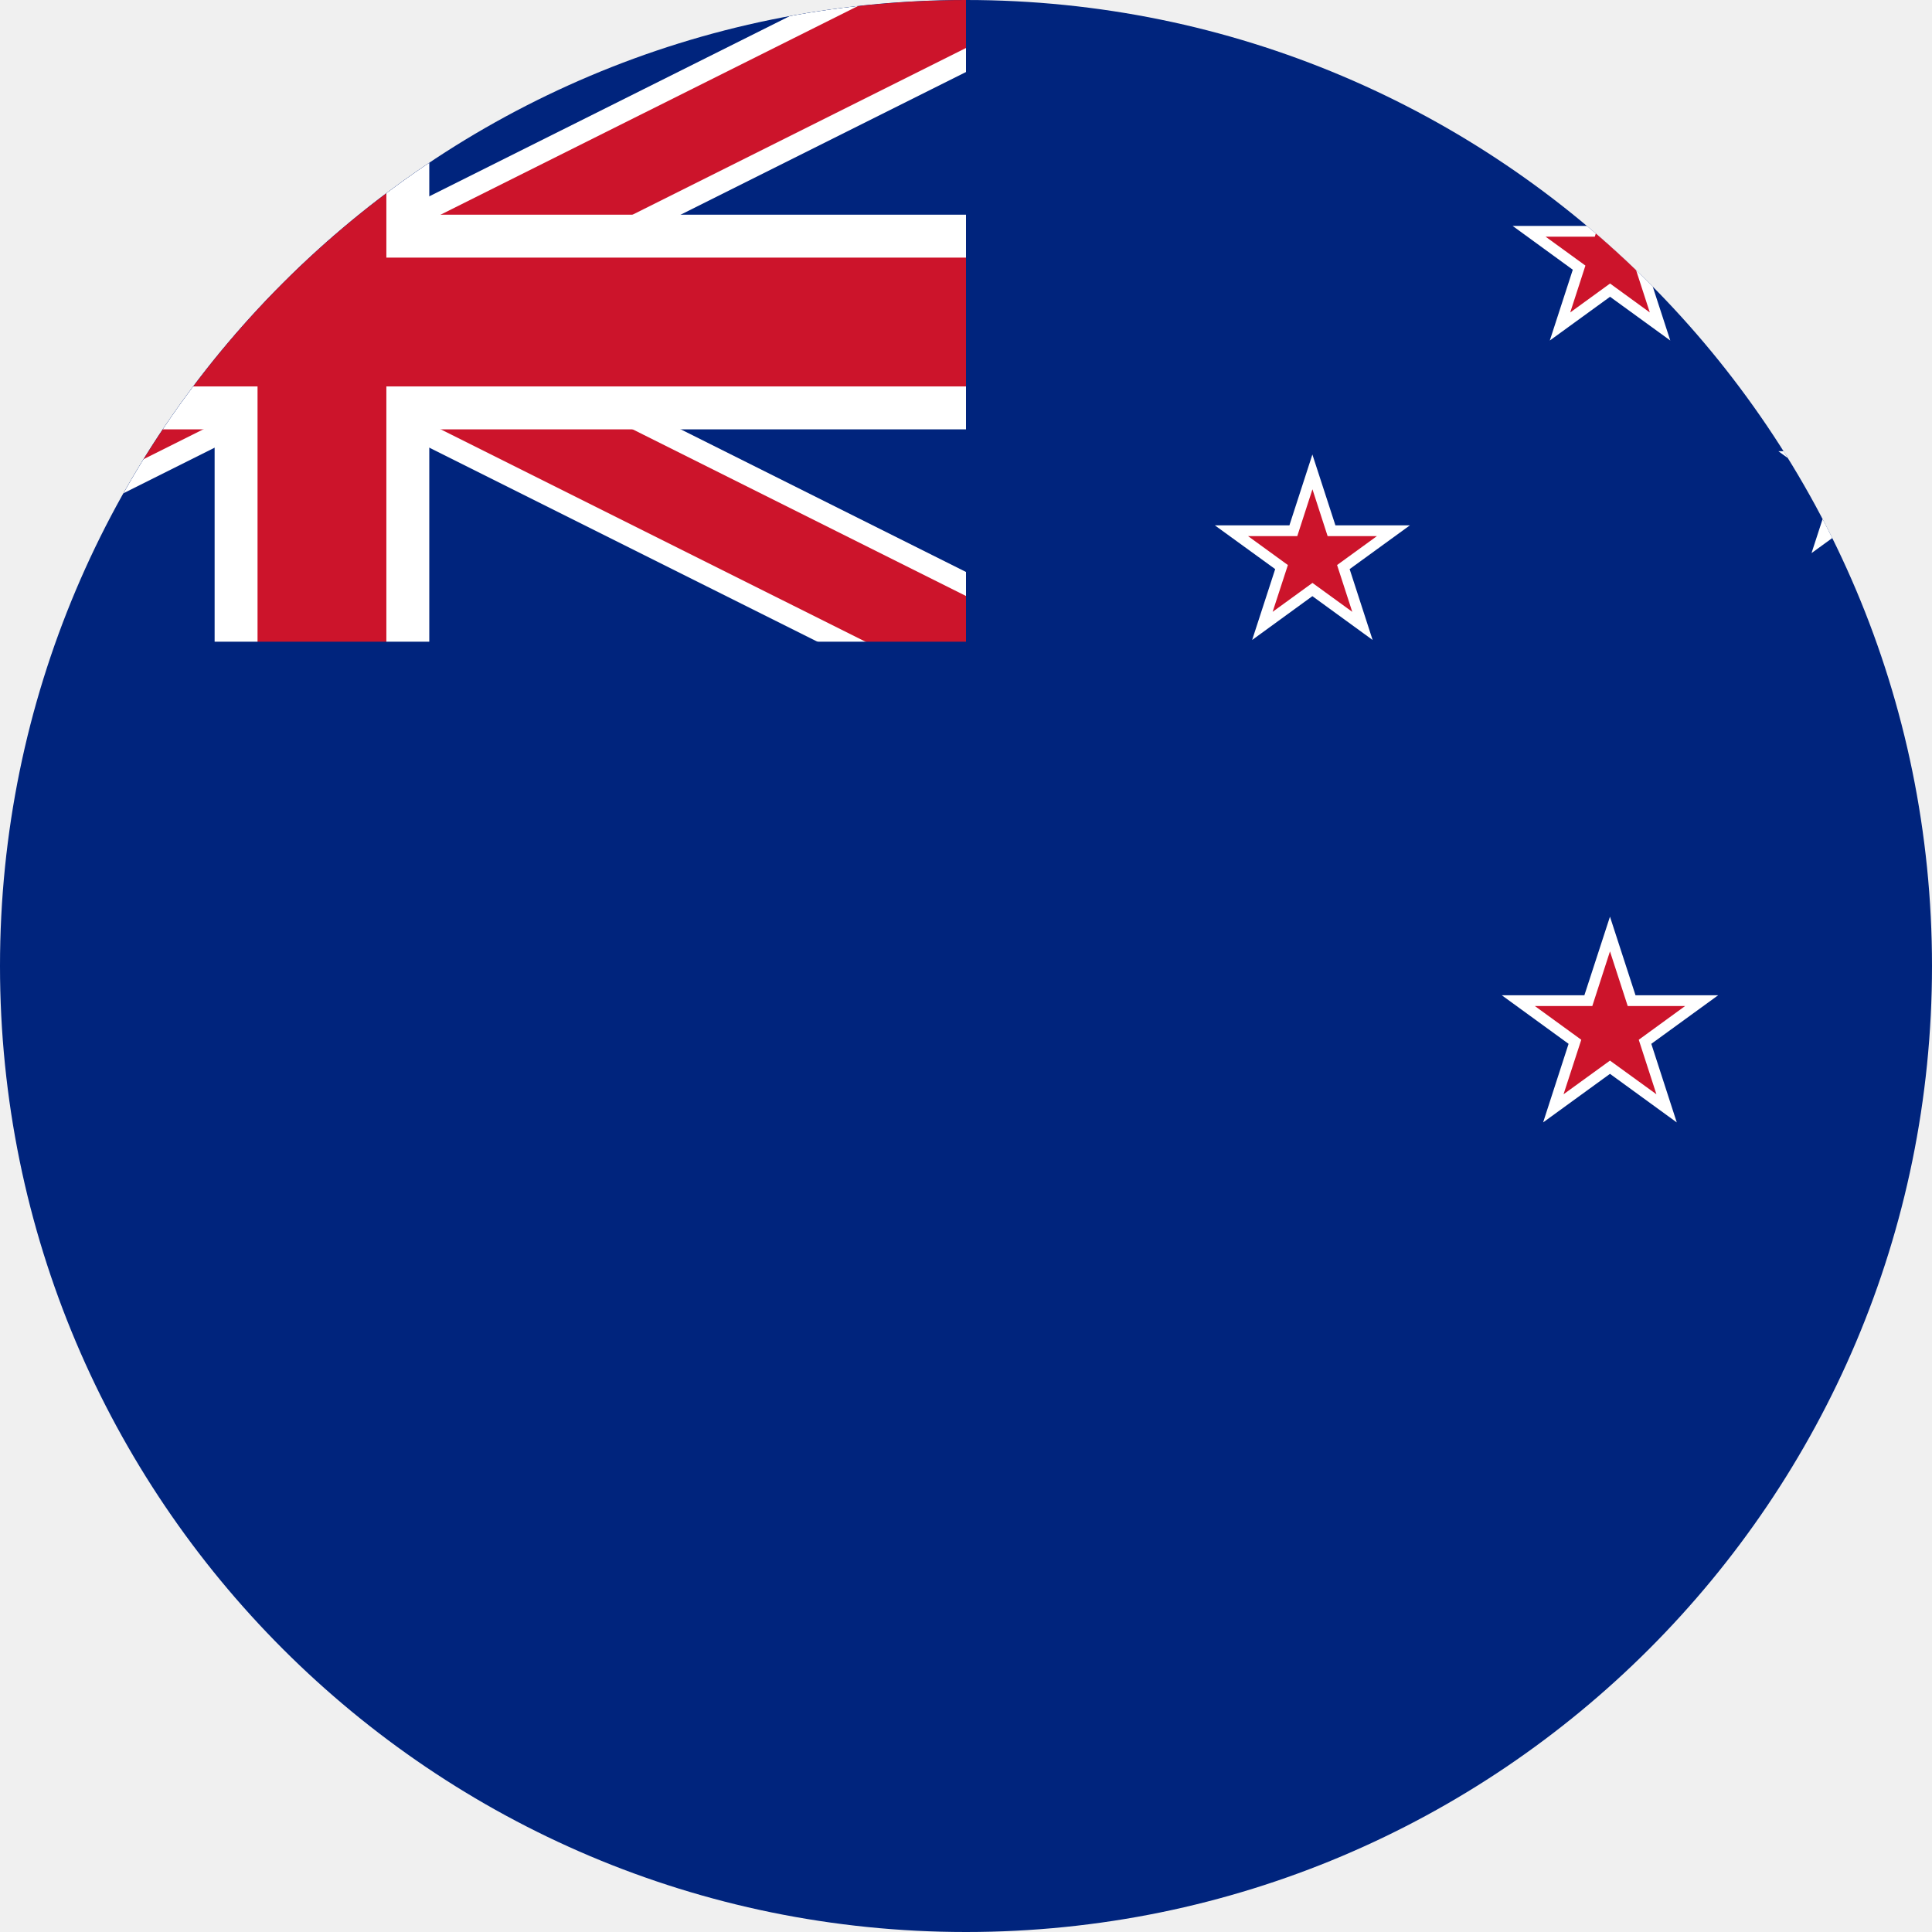
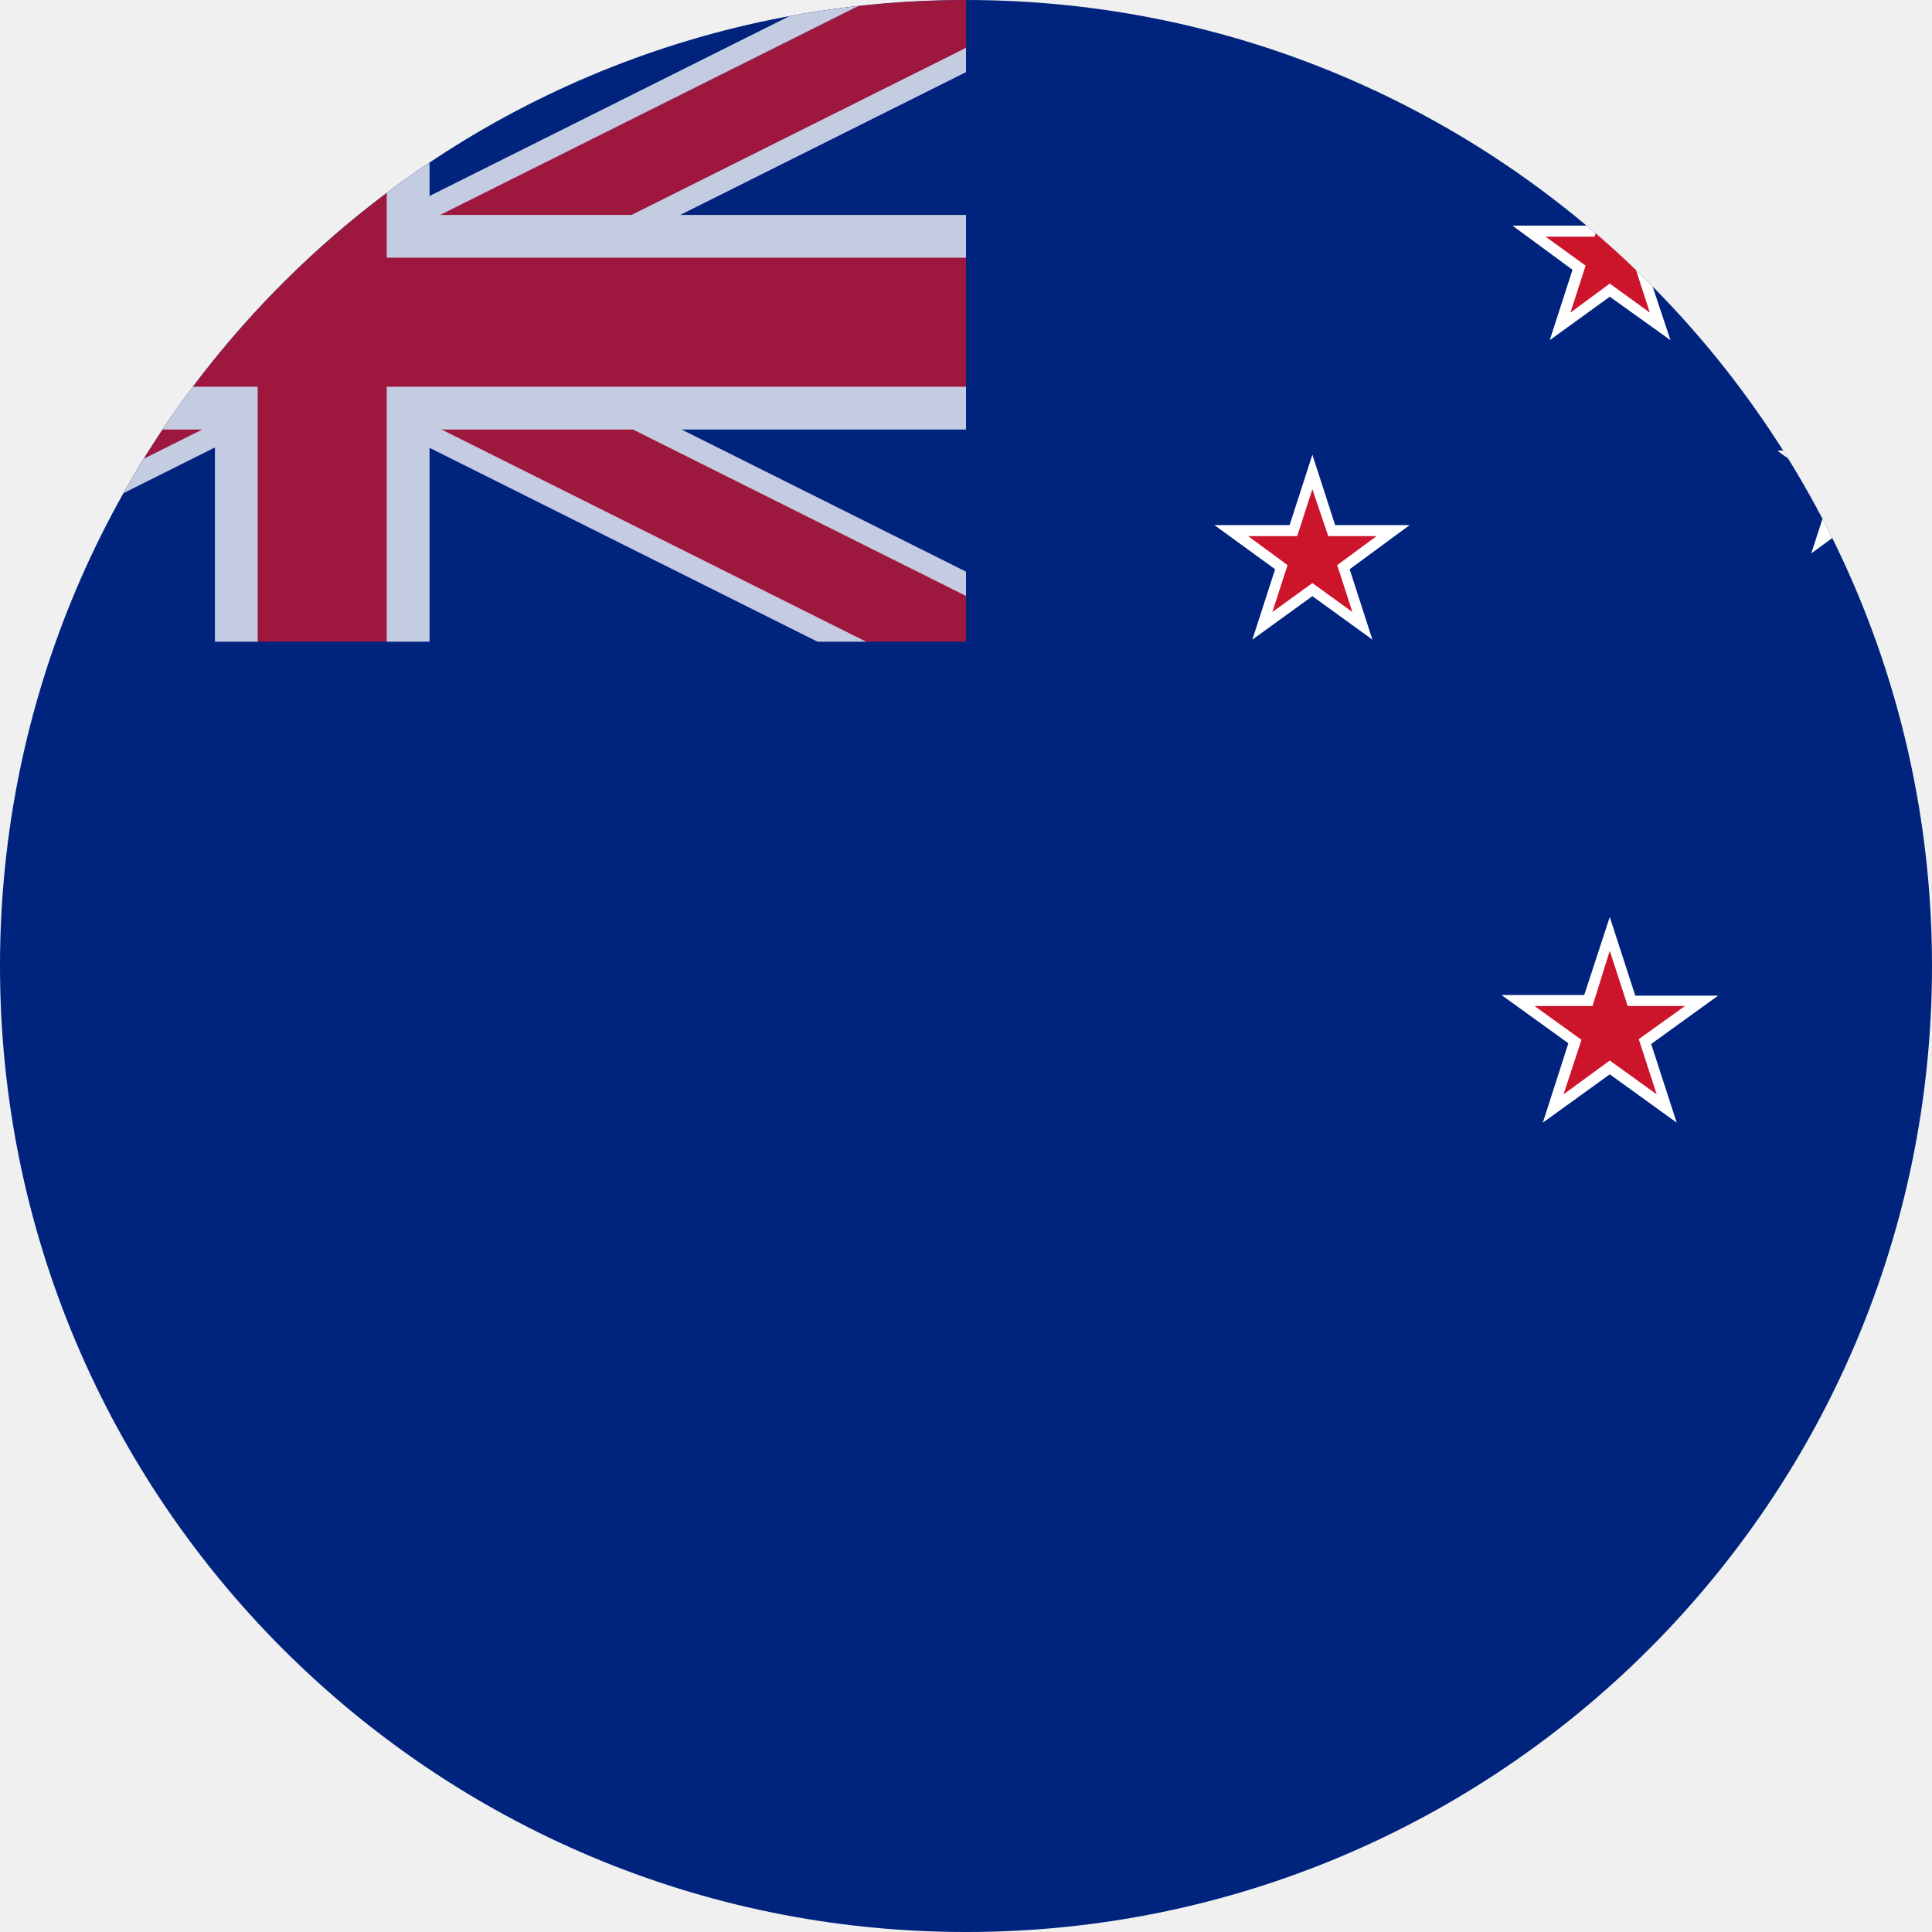
<svg xmlns="http://www.w3.org/2000/svg" width="28" height="28" viewBox="0 0 28 28" fill="none">
  <g clip-path="url(#clip0)">
-     <path d="M28 0H0V28H28V0Z" fill="#00247D" />
-     <mask id="mask0" mask-type="alpha" maskUnits="userSpaceOnUse" x="0" y="0" width="14" height="10">
-       <rect width="14" height="9.3" fill="#C4C4C4" />
+     <path d="M28 0H0v28h28V0z" fill="#00247D" />
+     <mask id="a" maskUnits="userSpaceOnUse" x="0" y="0" width="14" height="10">
+       <path fill="#C4C4C4" d="M0 0h14v9.3H0z" />
    </mask>
-     <g mask="url(#mask0)">
-       <path d="M-4.667 0L14 9.333L-4.667 0ZM-4.667 9.333L14 0L-4.667 9.333Z" fill="black" />
-       <path d="M-4.667 9.333L14 0M-4.667 0L14 9.333L-4.667 0Z" stroke="white" stroke-width="1.867" />
-       <path d="M-4.667 0L14 9.333L-4.667 0ZM-4.667 9.333L14 0L-4.667 9.333Z" fill="black" />
-       <path d="M-4.667 9.333L14 0M-4.667 0L14 9.333L-4.667 0Z" stroke="#CC142B" stroke-width="1.244" />
-       <path d="M4.666 0V9.333V0ZM-4.667 4.667H14H-4.667Z" fill="black" />
-       <path d="M-4.667 4.667H14M4.666 0V9.333V0Z" stroke="white" stroke-width="3.111" />
-       <path d="M4.666 0V9.333V0ZM-4.667 4.667H14H-4.667Z" fill="black" />
-       <path d="M-4.667 4.667H14M4.666 0V9.333V0Z" stroke="#CC142B" stroke-width="1.867" />
+     <g mask="url(#a)">
+       <path d="M-4.67 0L14 9.33-4.67 0zm0 9.33L14 0-4.67 9.33z" fill="#000" />
+       <path d="M-4.67 9.33L14 0M-4.67 0L14 9.33-4.67 0z" stroke="#fff" stroke-width="1.87" />
+       <path d="M-4.67 0L14 9.33-4.67 0zm0 9.33L14 0-4.67 9.33z" fill="#000" />
+       <path d="M-4.67 9.33L14 0M-4.67 0L14 9.33-4.67 0z" stroke="#CC142B" stroke-width="1.24" />
+       <path d="M4.67 0v9.33V0zm-9.34 4.67H14-4.67z" fill="#000" />
+       <path d="M-4.67 4.67H14M4.67 0v9.33V0z" stroke="#fff" stroke-width="3.11" />
+       <path d="M4.67 0v9.33V0zm-9.34 4.67H14-4.67z" fill="#000" />
+       <path d="M-4.67 4.67H14M4.67 0v9.33V0z" stroke="#CC142B" stroke-width="1.87" />
    </g>
-     <path d="M25.773 6.539L26.551 7.103L26.254 8.016L27.031 7.452L27.807 8.016L27.51 7.103L28.288 6.539H27.327L27.031 5.625L26.734 6.539H25.773Z" fill="white" />
-     <path d="M26.253 6.695L26.734 7.044L26.55 7.609L27.03 7.259L27.511 7.609L27.327 7.044L27.808 6.695H27.214L27.03 6.129L26.846 6.695H26.253Z" fill="#CC142B" />
-     <path d="M21.922 3.274L22.794 3.909L22.461 4.935L23.334 4.301L24.207 4.935L23.873 3.909L24.746 3.274H23.667L23.334 2.248L23.001 3.274H21.922Z" fill="white" />
-     <path d="M22.4 3.43L22.977 3.849L22.757 4.528L23.334 4.109L23.91 4.528L23.69 3.849L24.267 3.43H23.554L23.334 2.751L23.113 3.43H22.4Z" fill="#CC142B" />
-     <path d="M17.607 7.614L18.481 8.248L18.147 9.275L19.02 8.64L19.893 9.275L19.56 8.248L20.433 7.614H19.354L19.02 6.587L18.687 7.614H17.607Z" fill="white" />
-     <path d="M18.088 7.77L18.665 8.189L18.444 8.867L19.021 8.448L19.598 8.867L19.378 8.189L19.955 7.77H19.241L19.021 7.091L18.801 7.77H18.088Z" fill="#CC142B" />
-     <path d="M21.765 14.424L22.733 15.128L22.364 16.267L23.333 15.563L24.301 16.267L23.932 15.128L24.901 14.424H23.703L23.333 13.285L22.962 14.424H21.765Z" fill="white" />
-     <path d="M22.244 14.58L22.917 15.069L22.66 15.859L23.333 15.371L24.006 15.859L23.75 15.069L24.422 14.58H23.59L23.333 13.788L23.077 14.58H22.244Z" fill="#CC142B" />
+     <path d="M25.77 6.54l.78.56-.3.92.78-.57.78.57-.3-.92.78-.56h-.96l-.3-.91-.3.9h-.96z" fill="#fff" />
+     <path d="M26.25 6.7l.48.34-.18.57.48-.35.48.35-.18-.57.48-.35h-.6l-.18-.56-.18.56h-.6z" fill="#CC142B" />
+     <path d="M21.92 3.27l.87.64-.33 1.02.87-.63.88.63-.34-1.02.88-.64h-1.08l-.34-1.02L23 3.27h-1.08z" fill="#fff" />
+     <path d="M22.4 3.43l.58.42-.22.68.57-.42.58.42-.22-.68.58-.42h-.72l-.22-.68-.22.68h-.71z" fill="#CC142B" />
+     <path d="M17.6 7.61l.88.64-.33 1.02.87-.63.87.63-.33-1.02.87-.64h-1.08l-.33-1.02-.33 1.02H17.6z" fill="#fff" />
+     <path d="M18.09 7.77l.57.42-.22.68.58-.42.58.42-.22-.68.57-.42h-.7l-.23-.68-.22.68h-.71z" fill="#CC142B" />
+     <path d="M21.76 14.42l.97.7-.37 1.15.97-.7.97.7-.37-1.14.97-.7h-1.2l-.37-1.14-.37 1.13h-1.2z" fill="#fff" />
+     <path d="M22.24 14.58l.68.49-.26.79.67-.49.68.49-.26-.8.67-.48h-.83l-.26-.8-.25.8h-.84z" fill="#CC142B" />
  </g>
  <defs>
    <clipPath id="clip0">
-       <path d="M0 14C0 6.268 6.268 0 14 0C21.732 0 28 6.268 28 14C28 21.732 21.732 28 14 28C6.268 28 0 21.732 0 14Z" fill="white" />
+       <path d="M0 14a14 14 0 1128 0 14 14 0 01-28 0z" fill="#fff" />
    </clipPath>
  </defs>
</svg>
